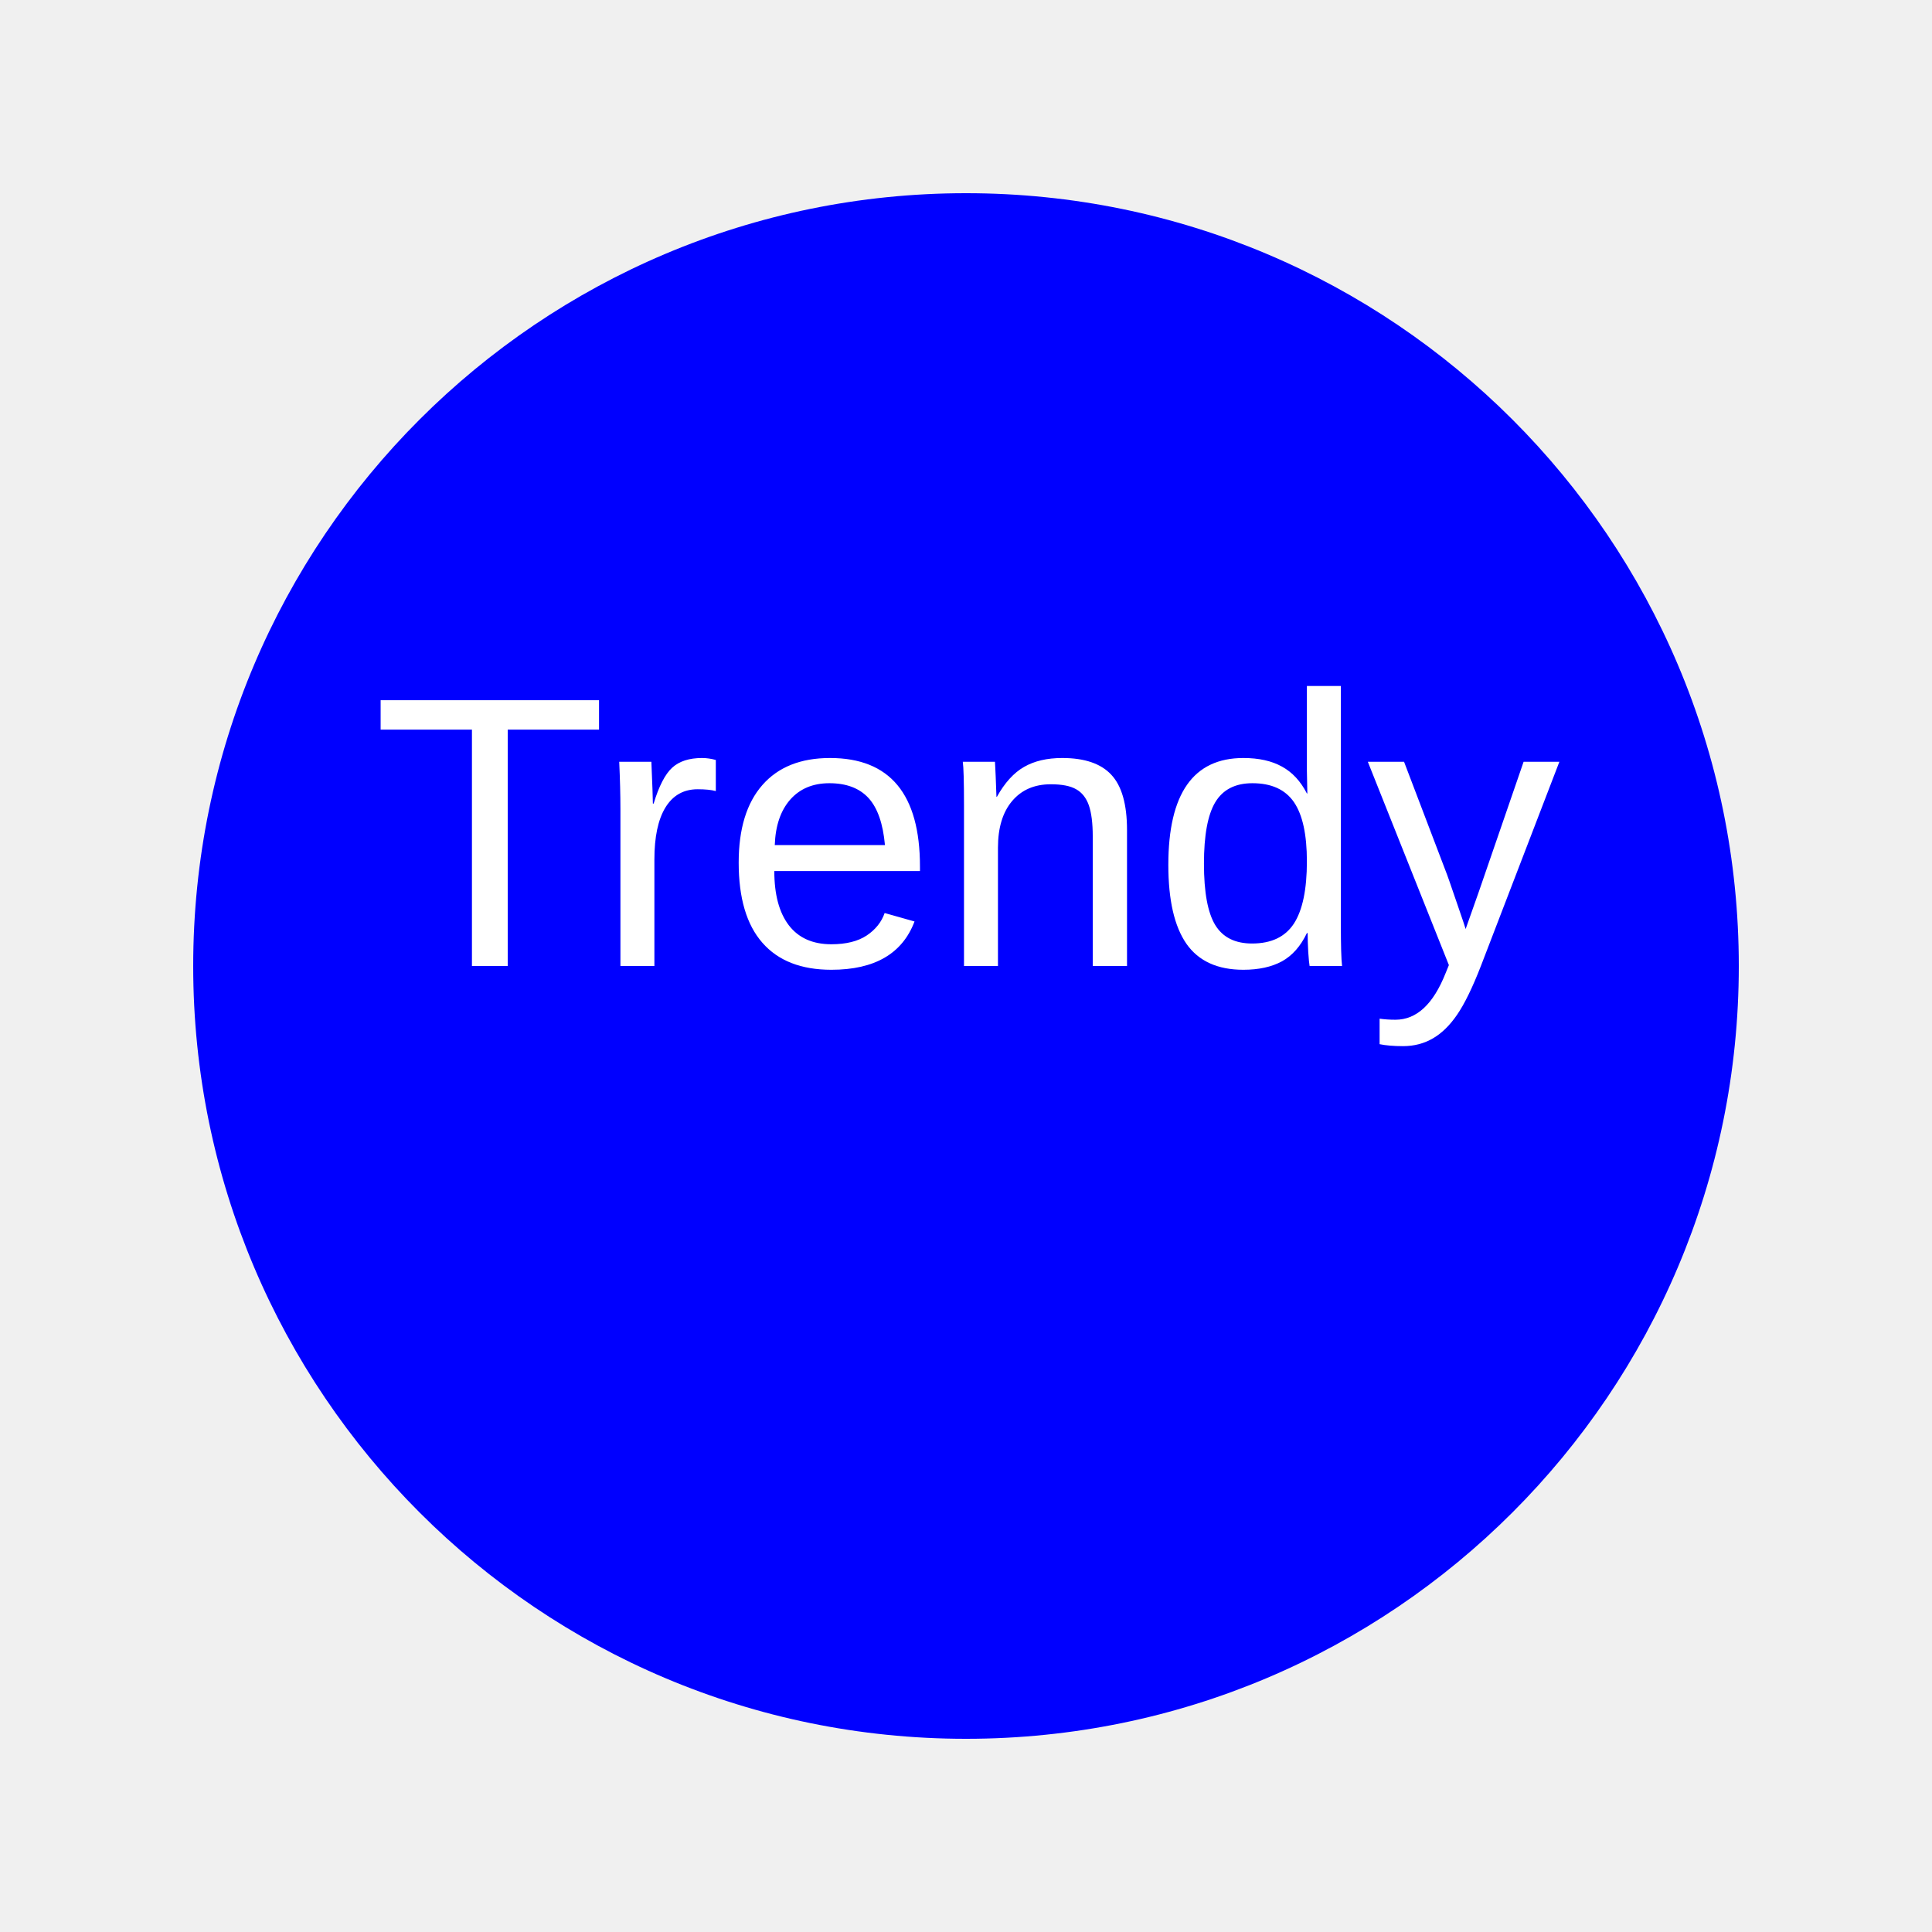
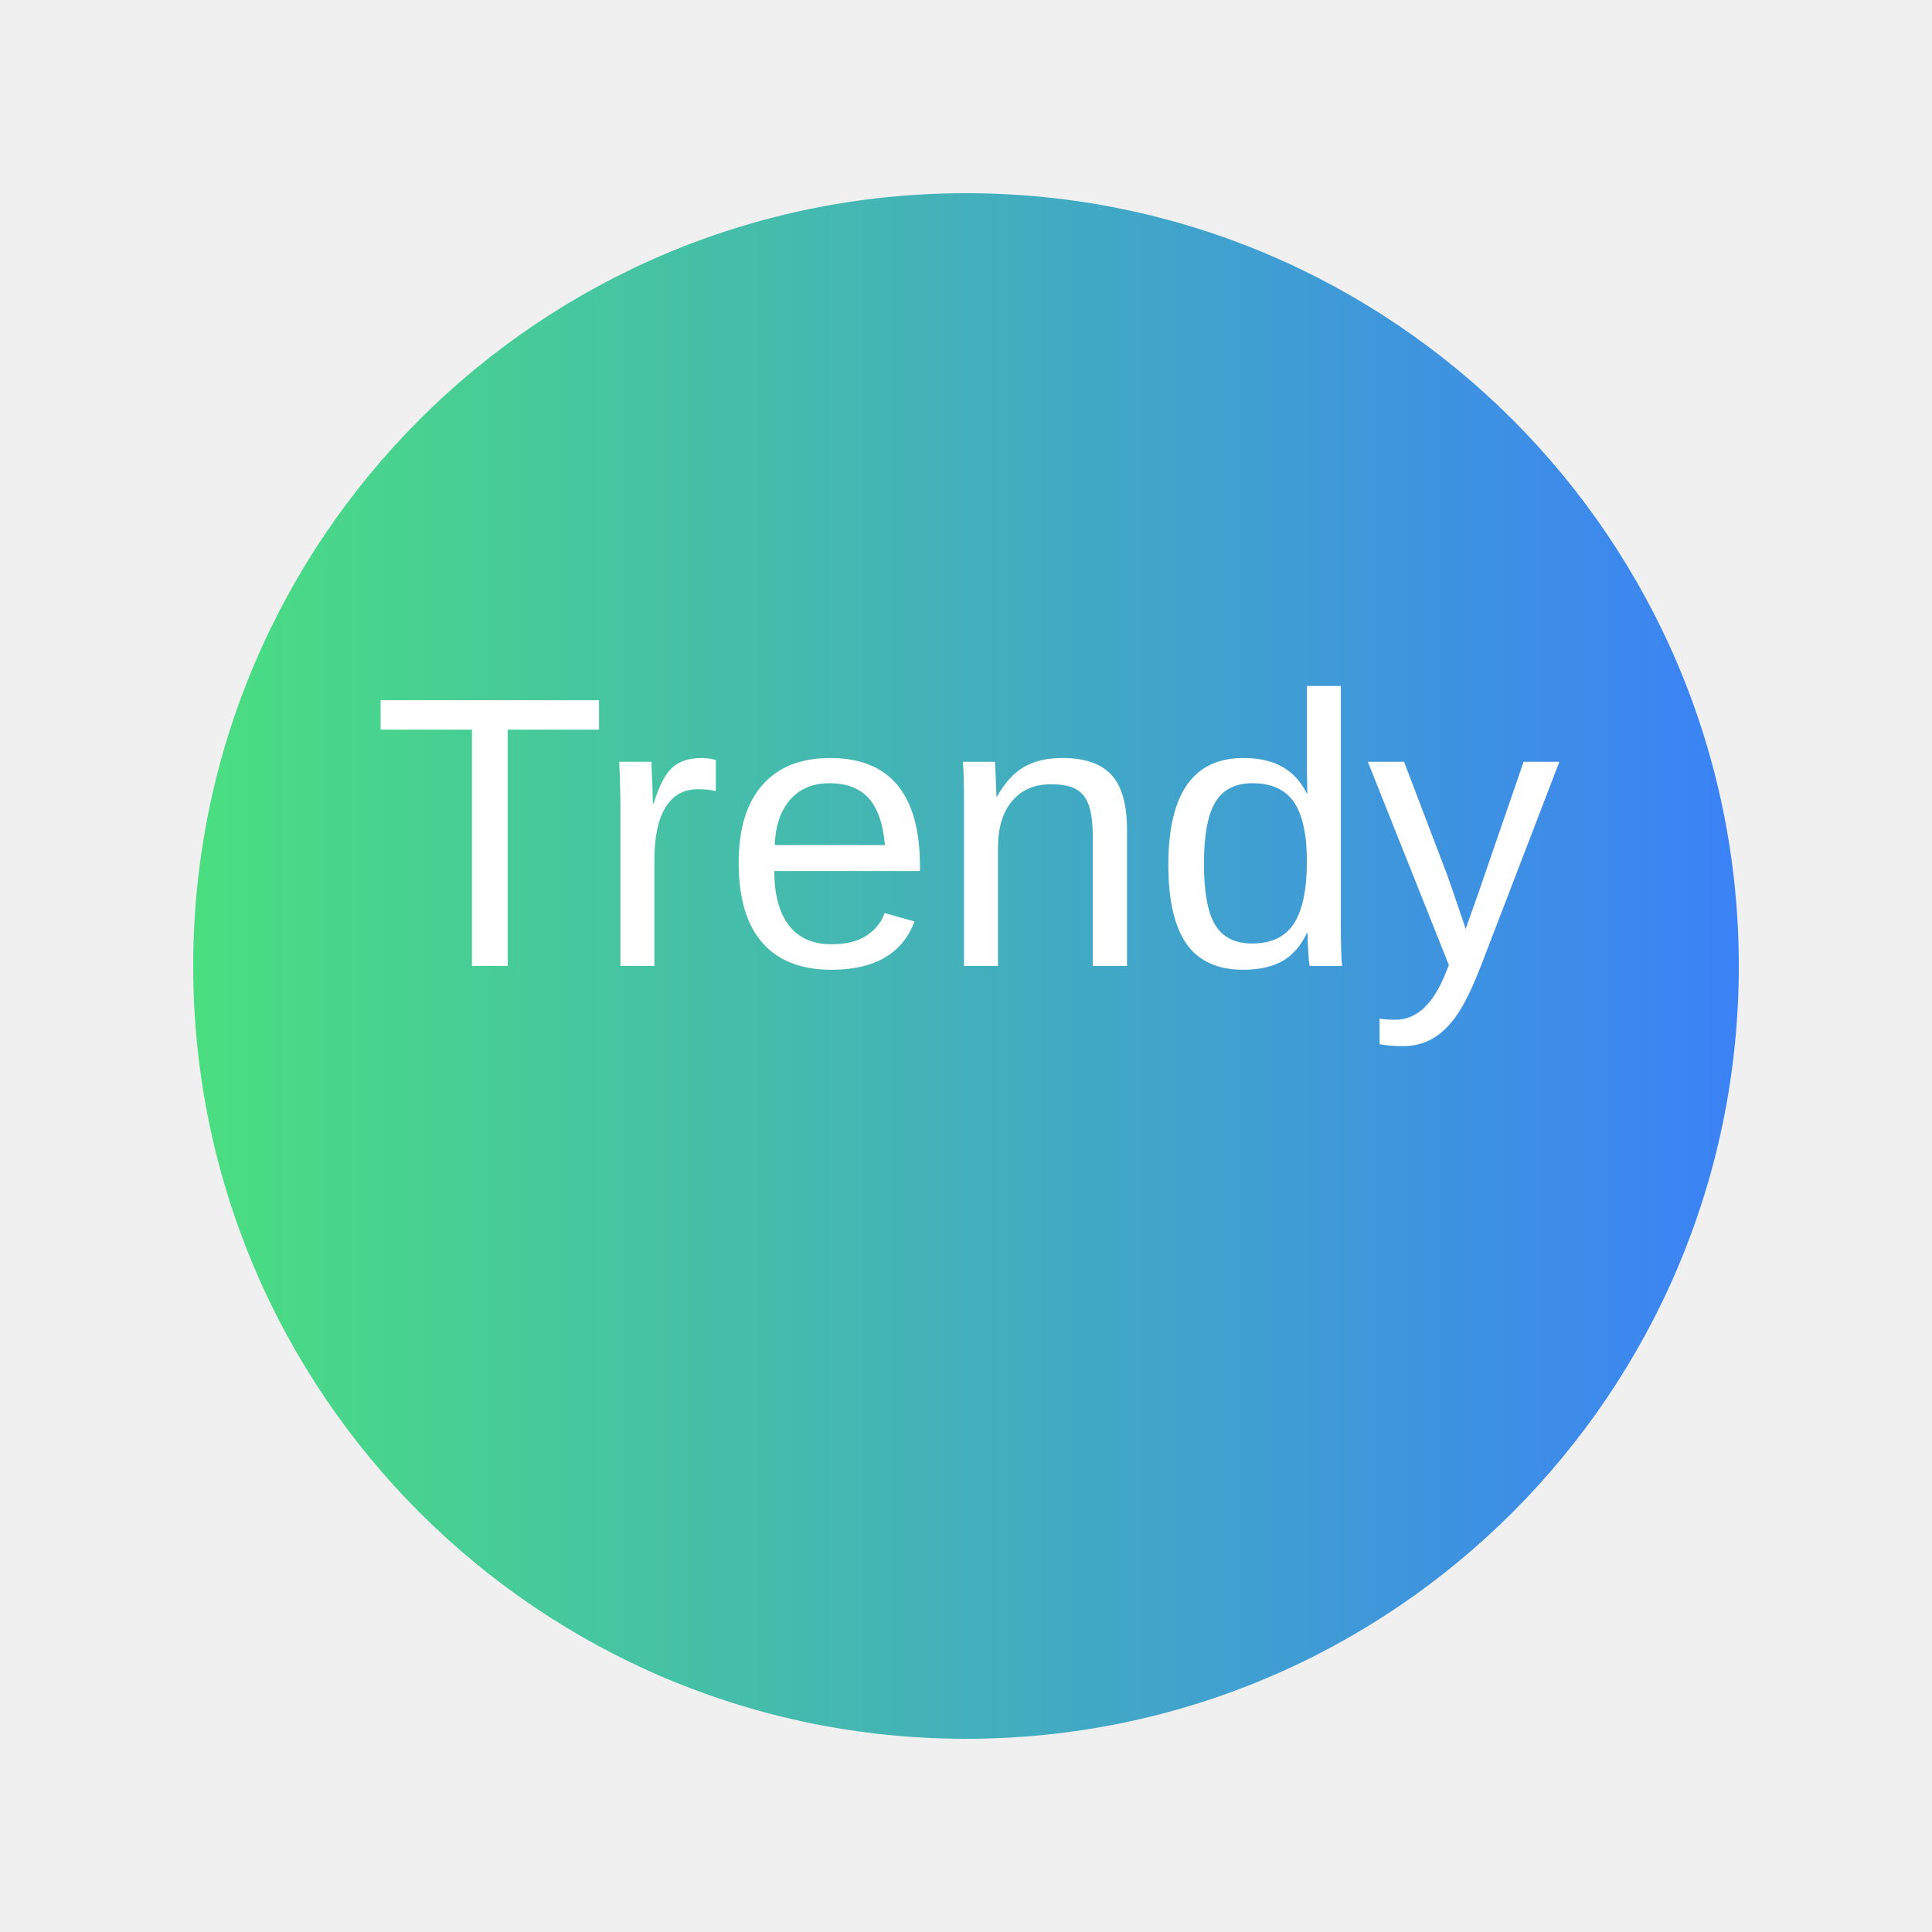
- <svg xmlns="http://www.w3.org/2000/svg" width="200" height="200" viewBox="0 0 200 200">
-   <circle cx="100" cy="100" r="80" fill="#0000FF " />
+ <svg xmlns="http://www.w3.org/2000/svg" viewBox="0 0 200 200">
+   <defs>
+     <linearGradient id="buttonGradient" x1="0%" y1="0%" x2="100%" y2="0%">
+       <stop offset="0%" style="stop-color:#4ade80" />
+       <stop offset="100%" style="stop-color:#3b82f6" />
+     </linearGradient>
+   </defs>
+   <circle cx="100" cy="100" r="80" fill="url(#buttonGradient)" />
  <text x="50%" y="50%" font-family="Arial, sans-serif" font-size="40" fill="white" text-anchor="middle" alignment-baseline="central">
    Trendy
  </text>
</svg>
